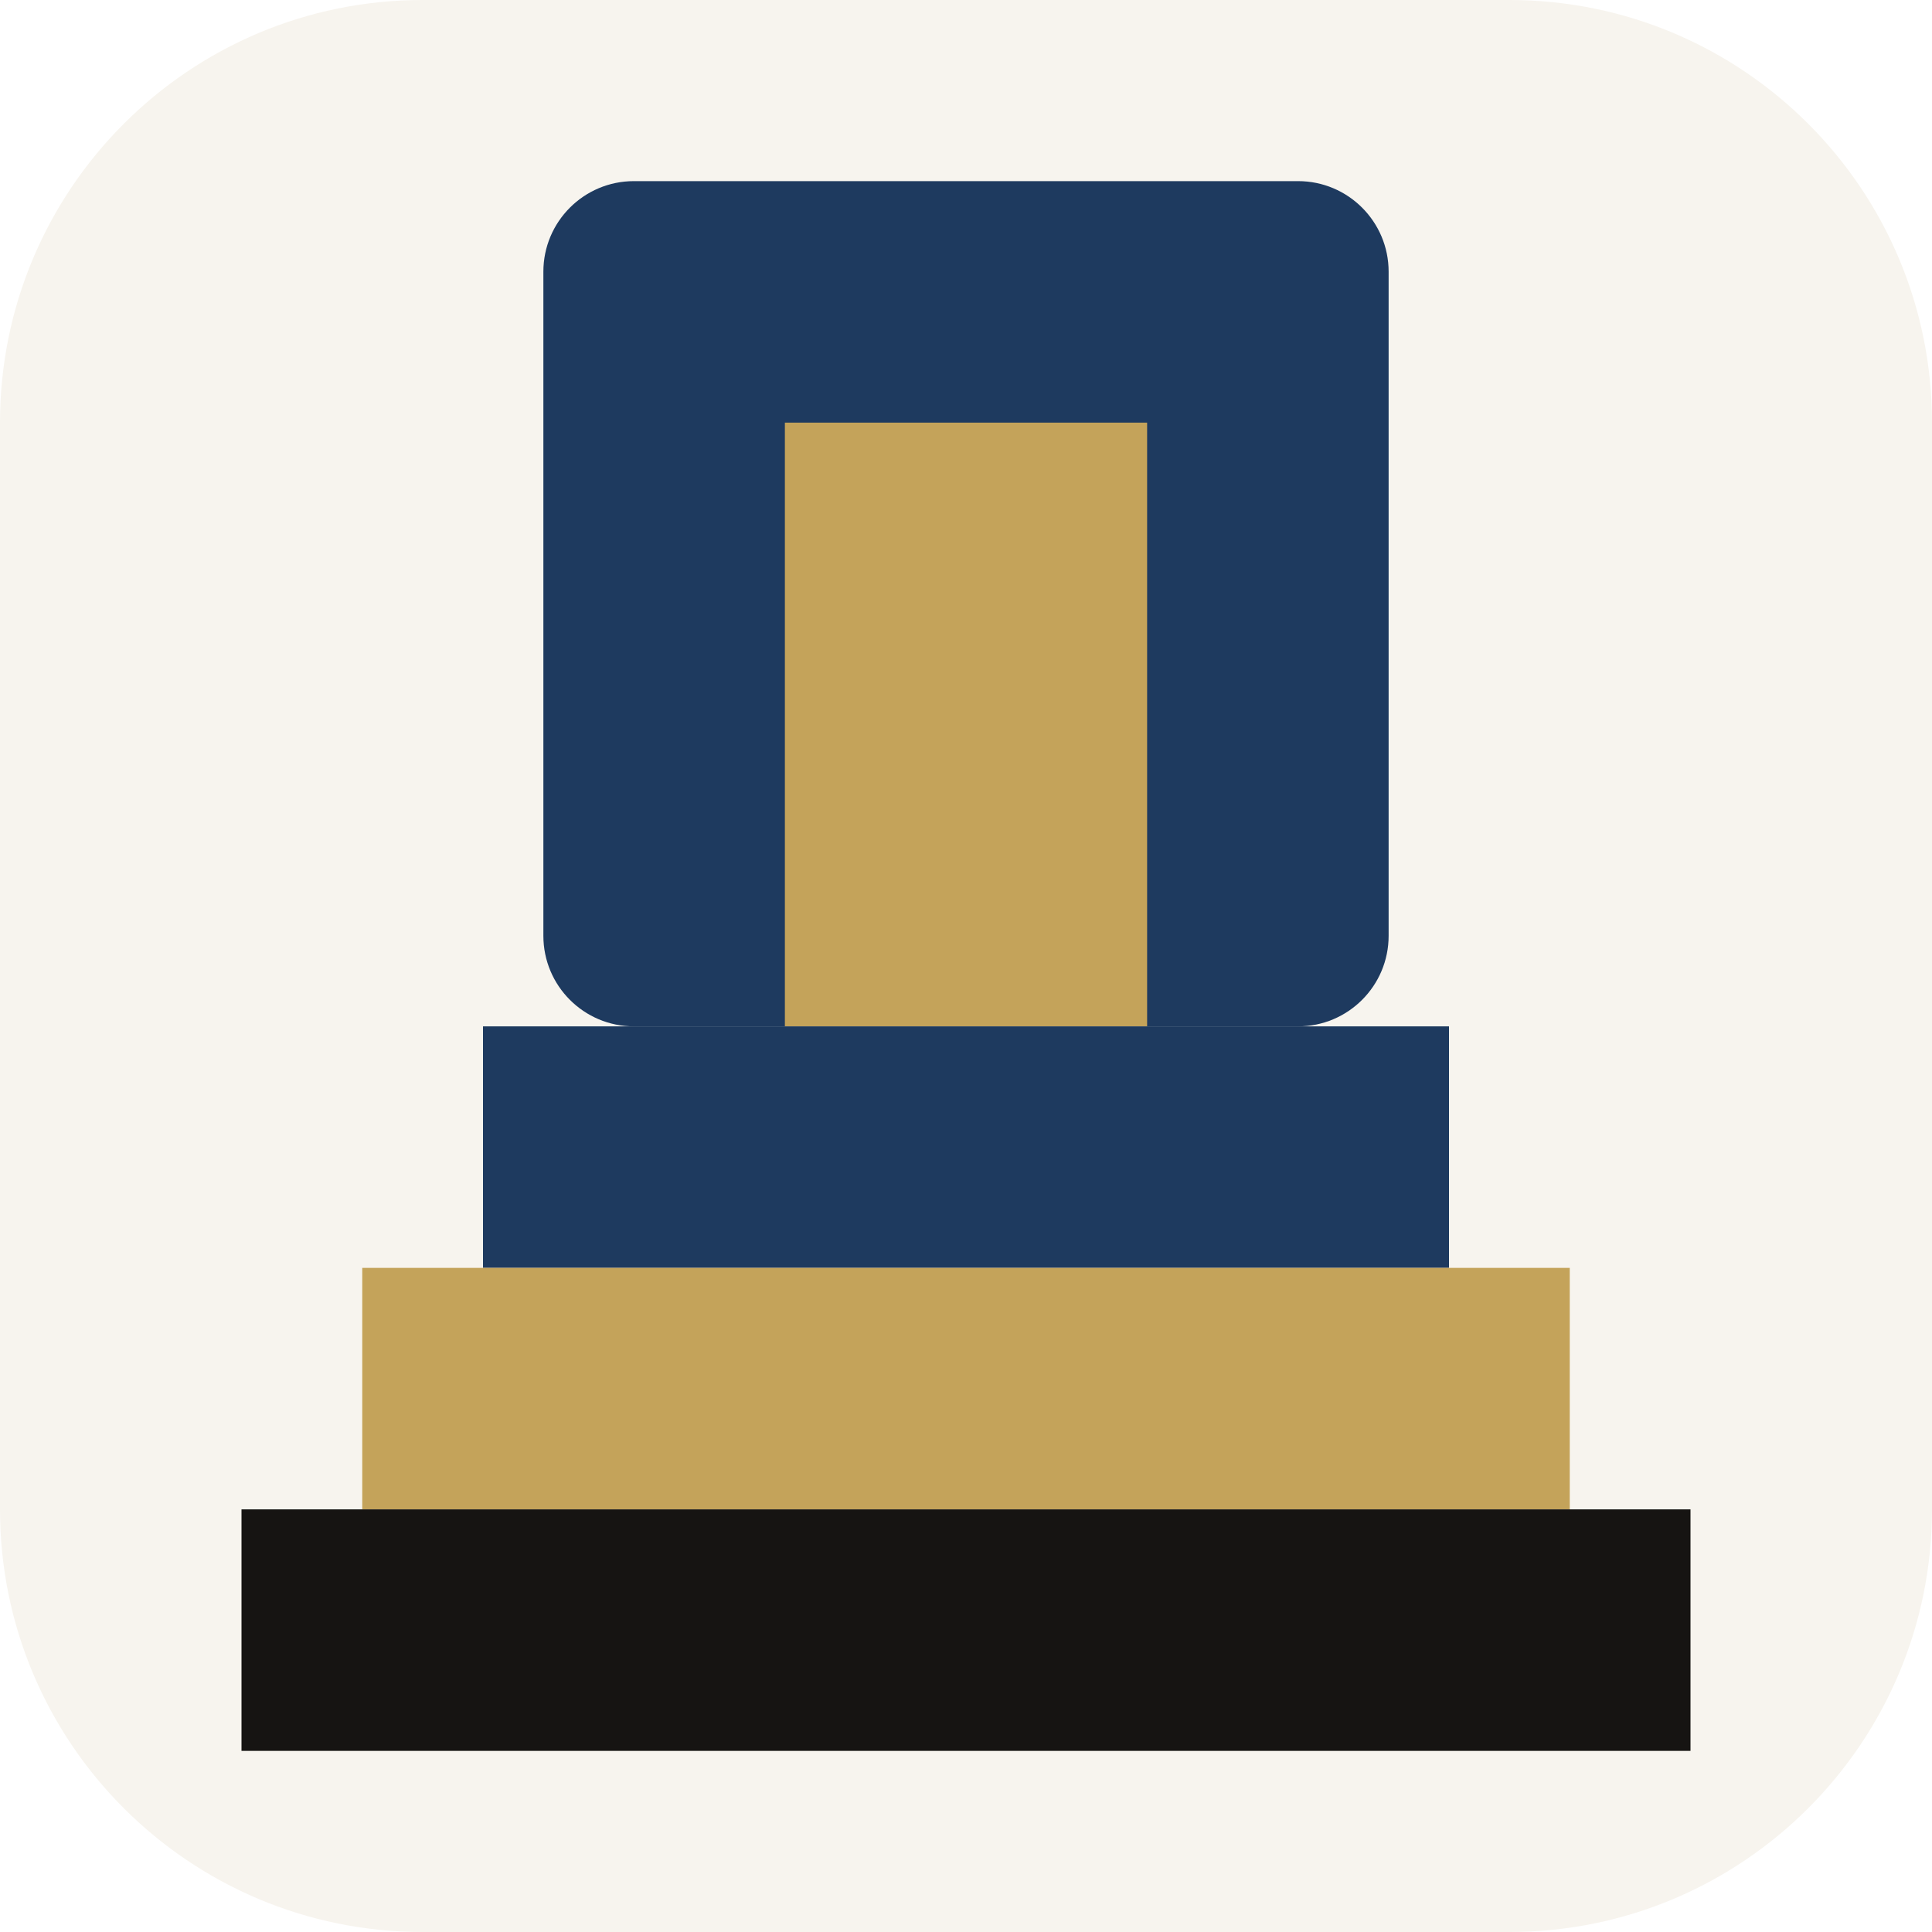
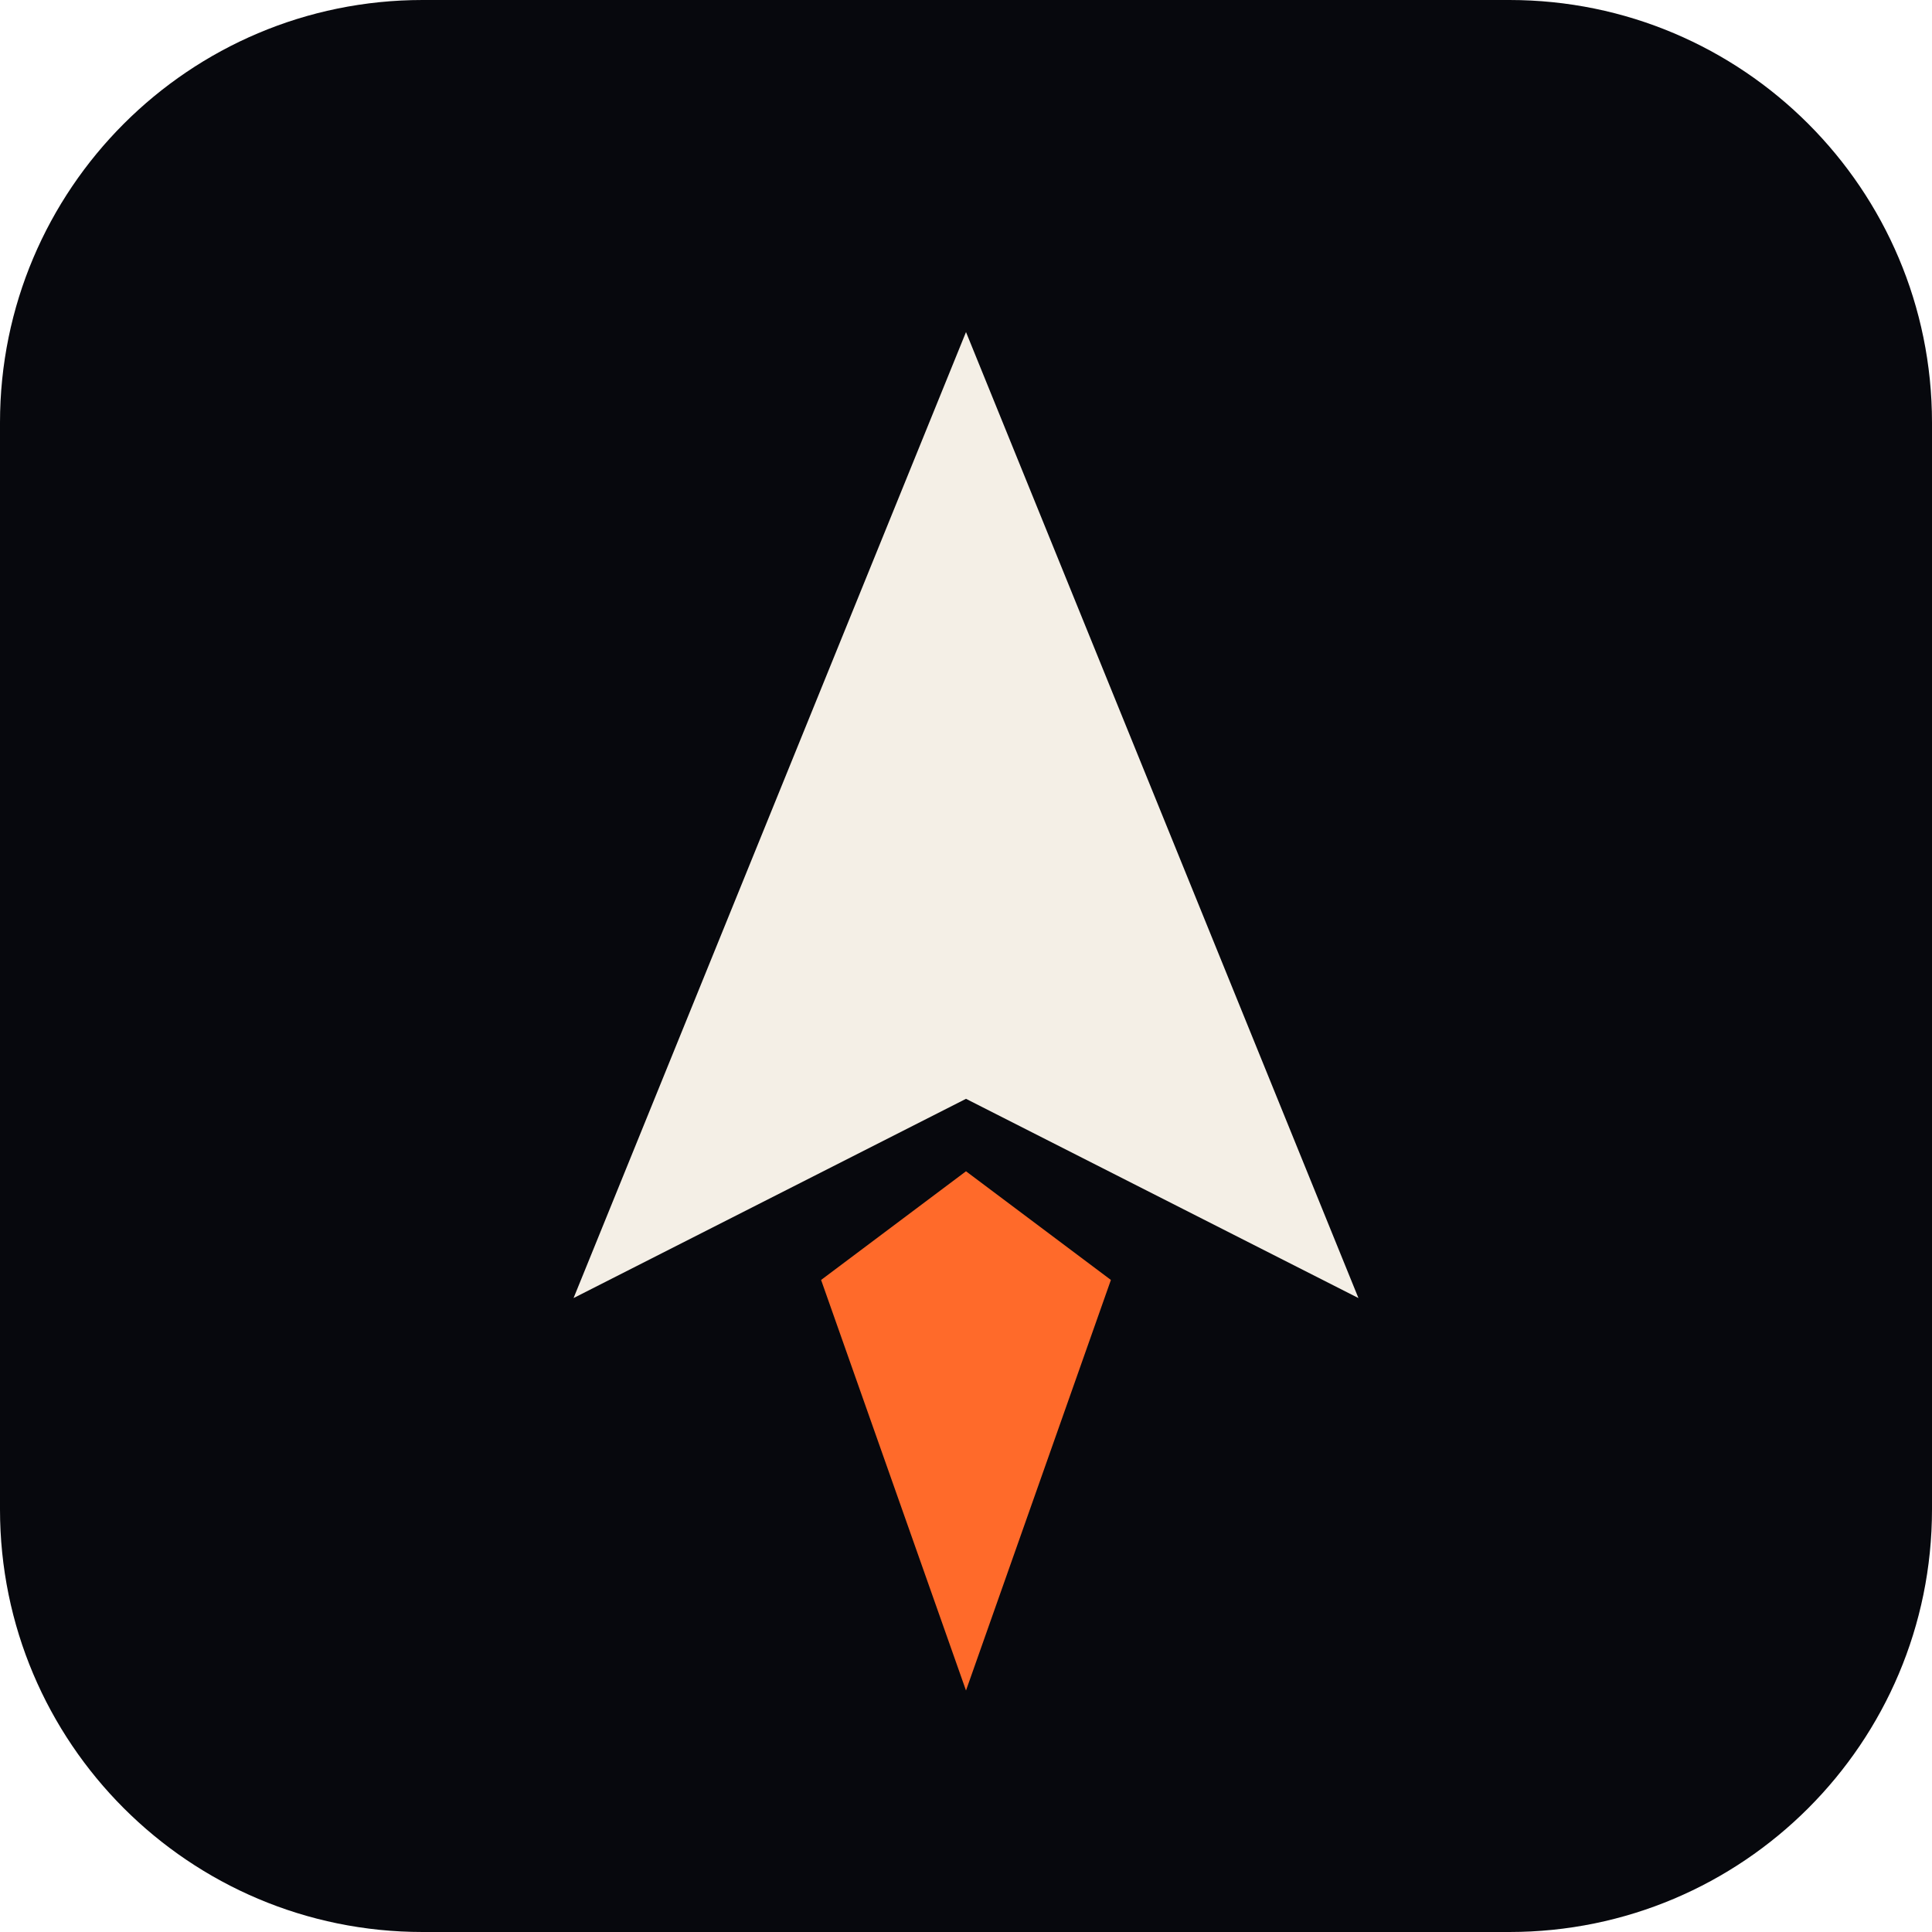
<svg xmlns="http://www.w3.org/2000/svg" viewBox="0 0 32 32">
-   <rect width="32" height="32" rx="7" fill="#f7f4ee" />
-   <rect x="9" y="3" width="14" height="14" rx="1.5" fill="#1e3a5f" />
-   <rect x="13" y="7" width="6" height="10" fill="#c4a35a" />
-   <rect x="8" y="17" width="16" height="4" fill="#1e3a5f" />
-   <rect x="6" y="21" width="20" height="4" fill="#c4a35a" />
-   <rect x="4" y="25" width="24" height="4" fill="#161412" />
+   <rect width="32" height="32" rx="7" fill="#07080d" />
+   <path fill="#f4efe6" d="M16 5.5 22.5 21.5 16 18.2 9.5 21.5Z" />
+   <path fill="#ff6a2a" d="M13.6 21.2 16 28 18.4 21.2 16 19.4Z" />
</svg>
